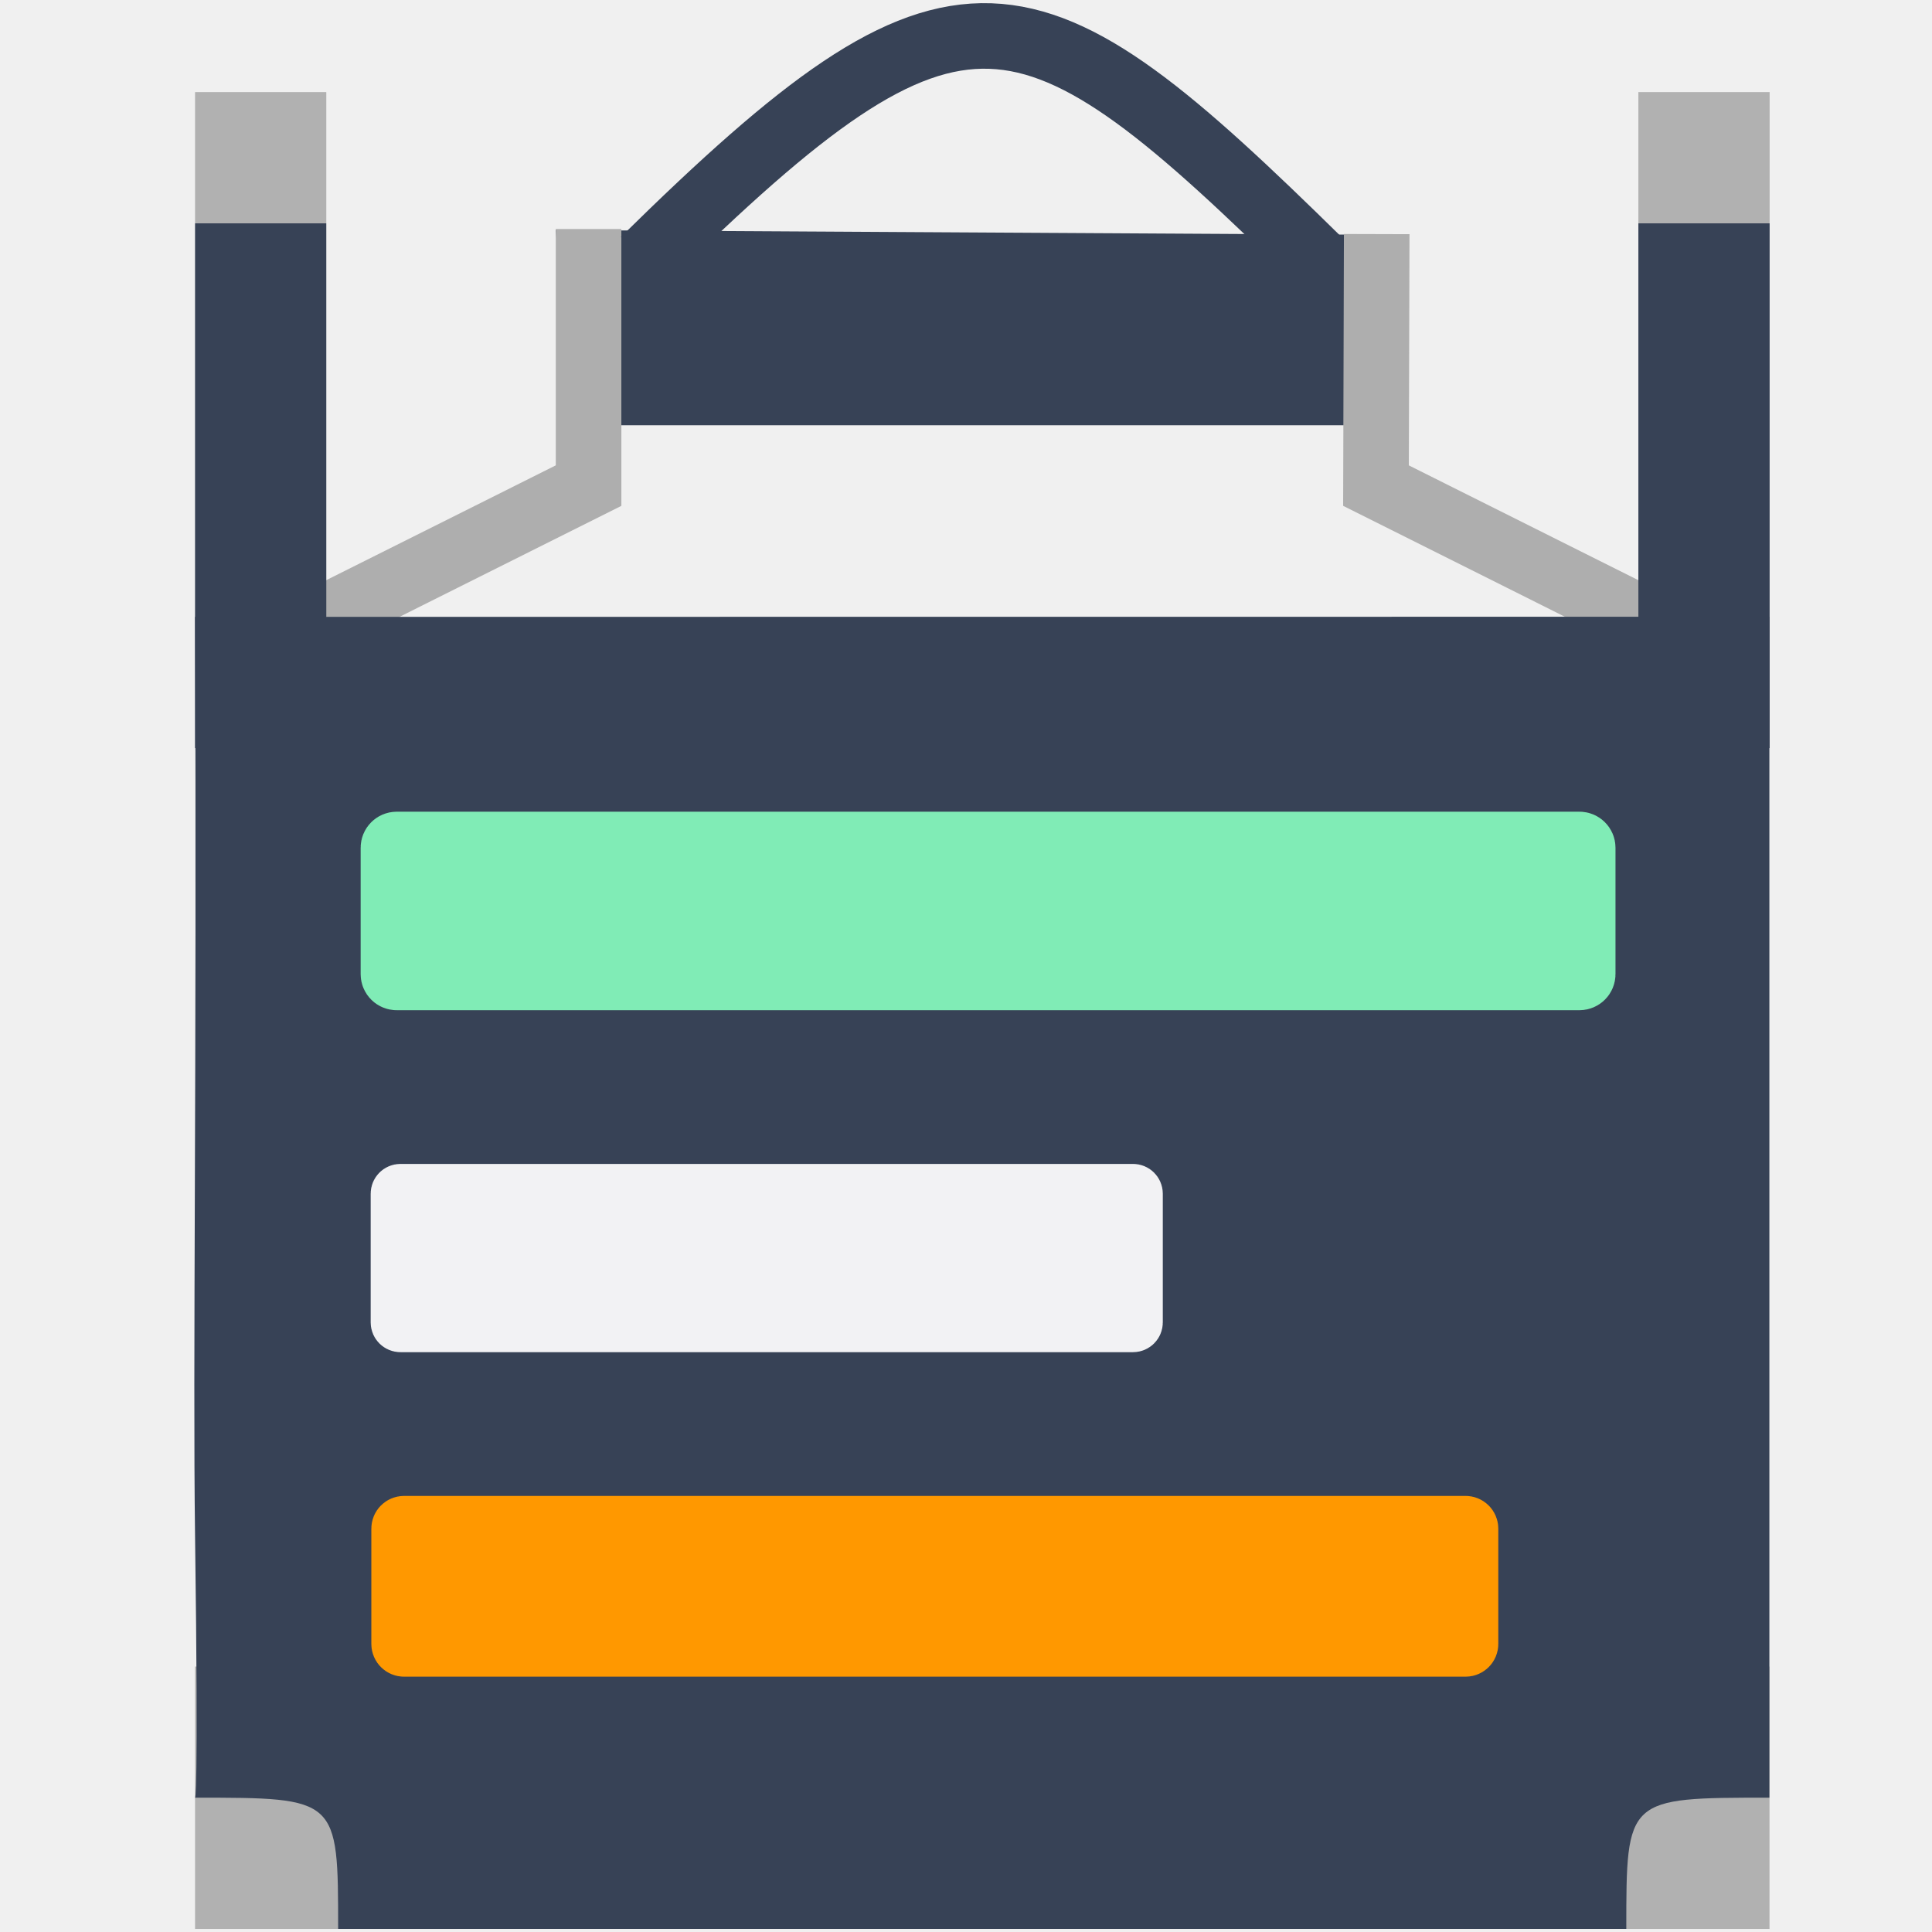
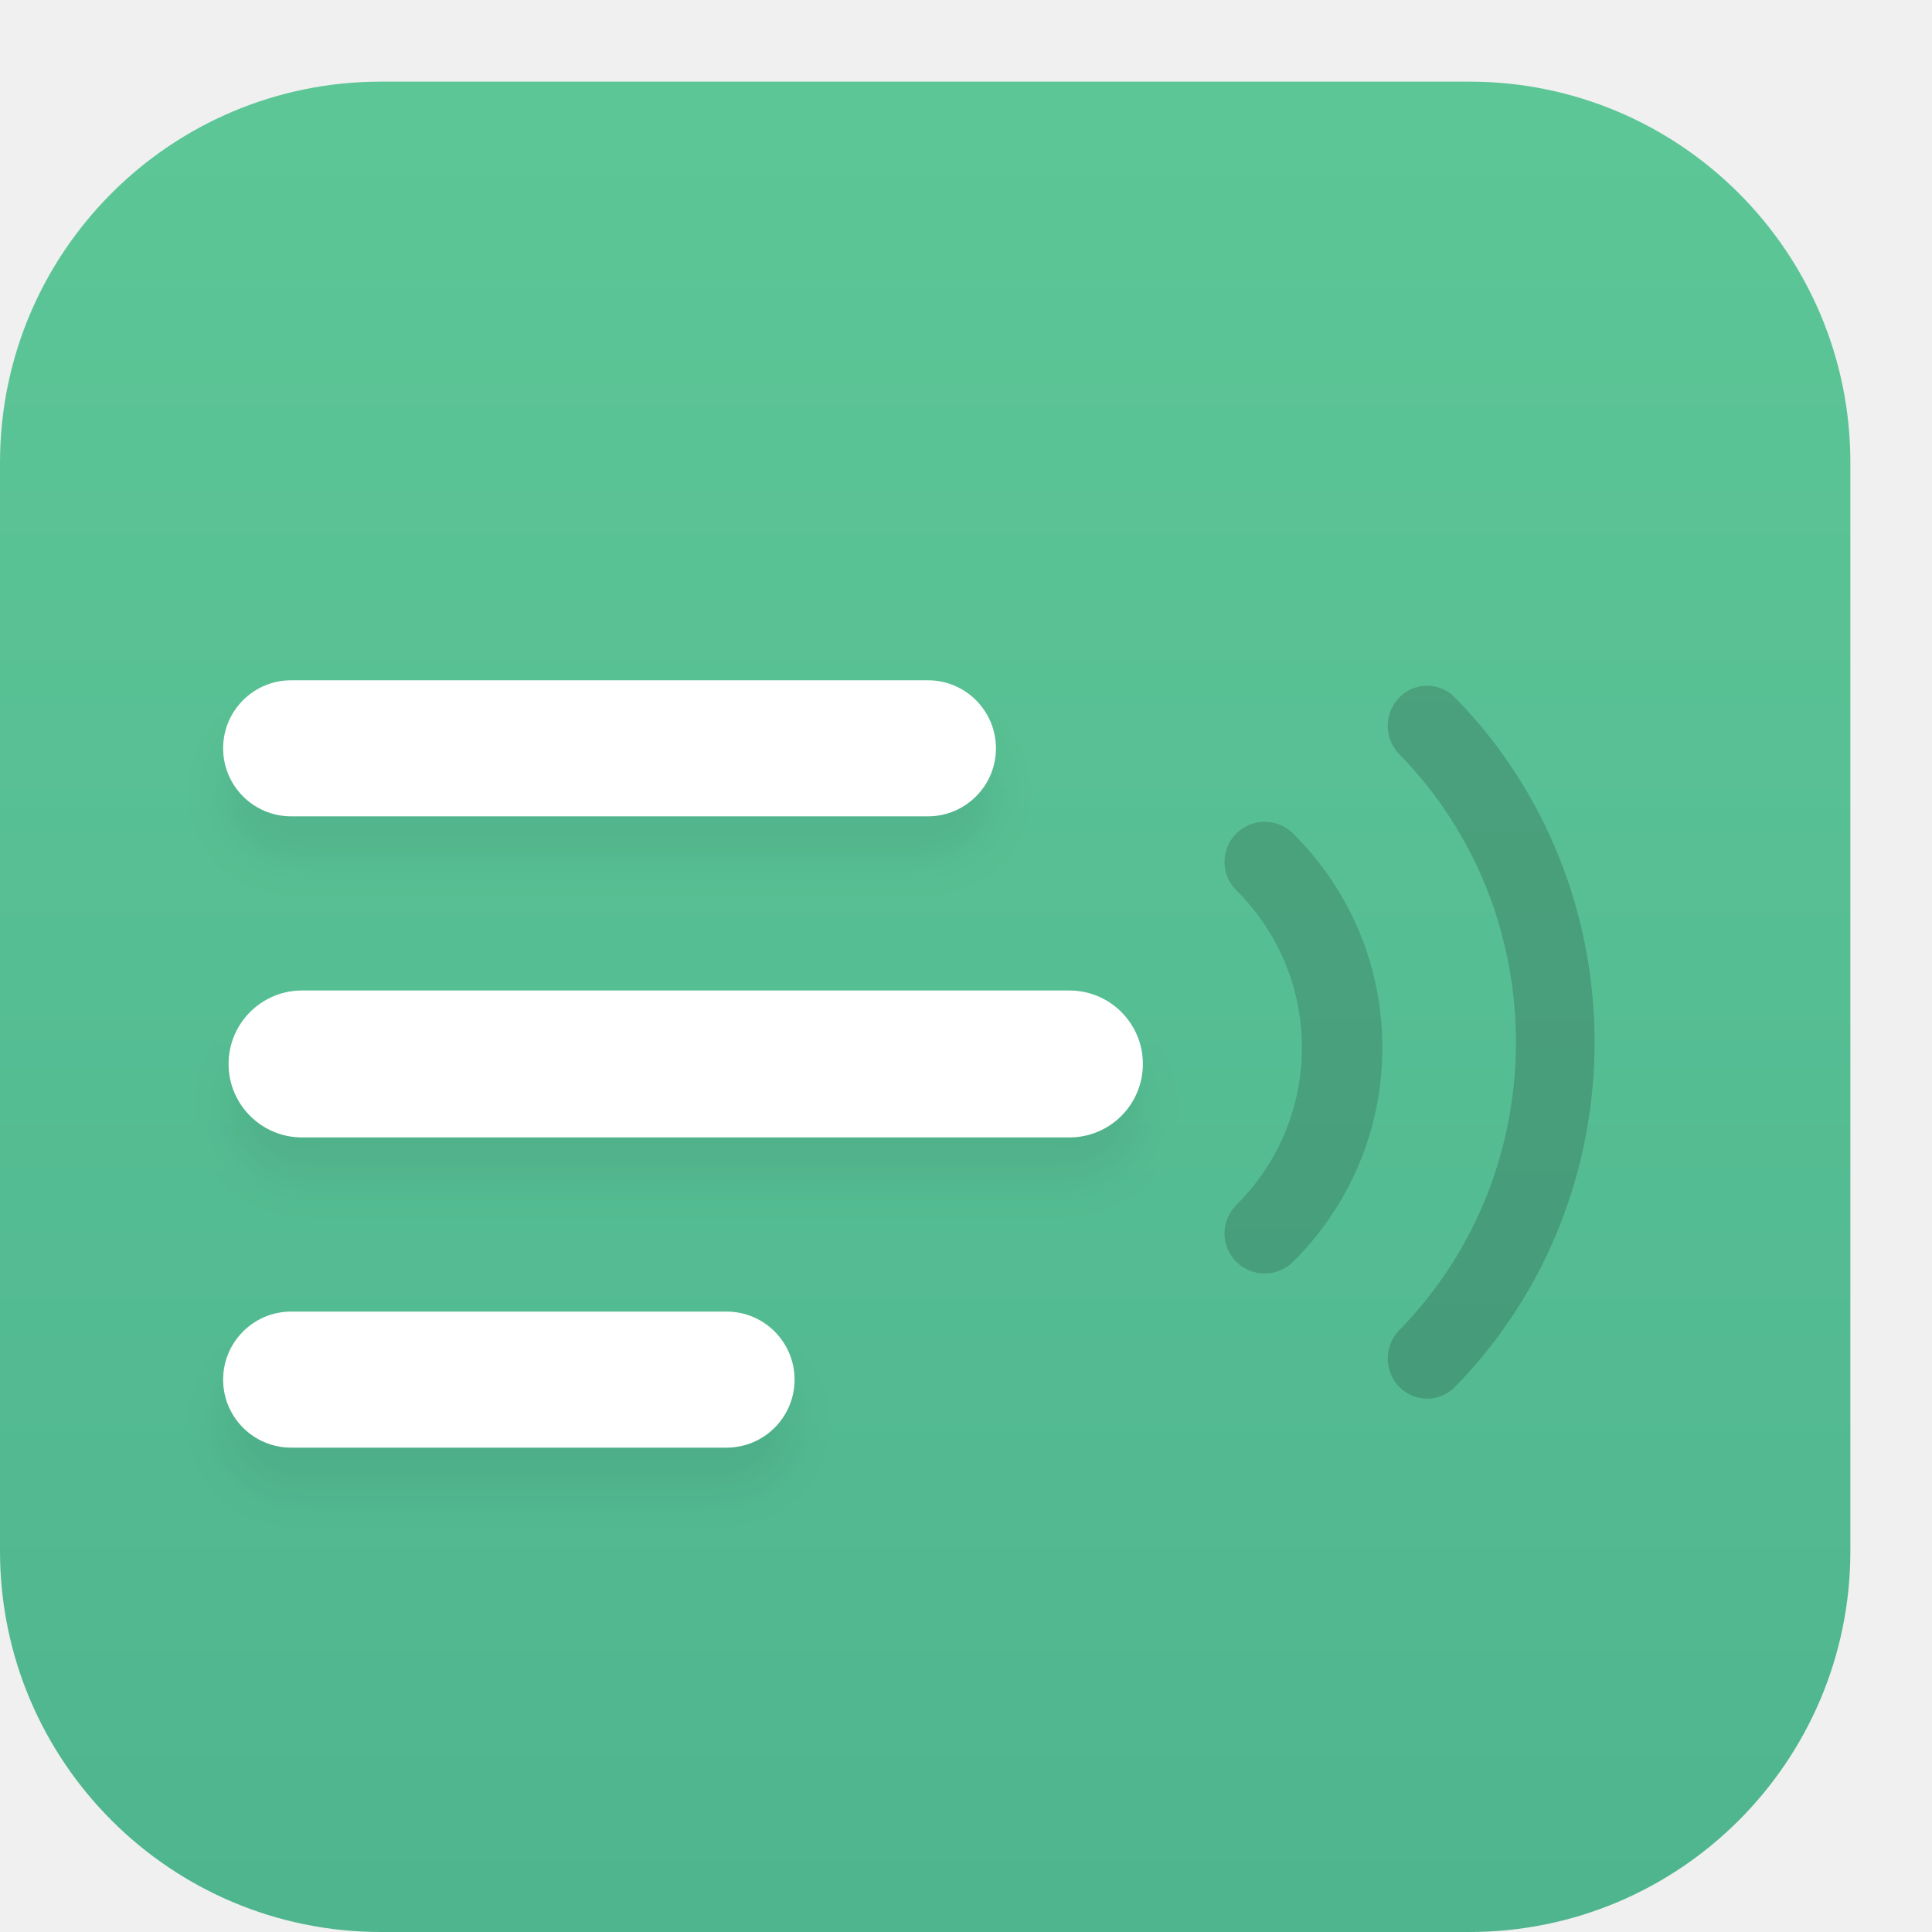
- <svg xmlns="http://www.w3.org/2000/svg" version="1.1" width="16" height="16" id="svg2987">
-   <defs id="defs2989" />
-   <g transform="translate(0,-1036.362)" id="layer1">
-     <g id="layer1-3" transform="translate(16.86029,-0.3323292)">
-       <path style="fill:#374256;fill-opacity:1;stroke:#374256;stroke-width:0.68;stroke-linecap:butt;stroke-linejoin:miter;stroke-miterlimit:3.6;stroke-dasharray:none;stroke-opacity:1" id="path3806-2-6" d="m -11.806,1039.876 c 5.696,0 6.205,0 6.205,0 l -0.024,-0.898 -3.131,-0.018 -3.131,-0.018 z" />
-       <path style="fill:#b1b1b1;fill-opacity:1;stroke:none" id="path3770-7-0-9-5" d="m -4.379,1052.669 v -2.173 h 2.173 v 2.173 z" />
-       <path style="fill:#b1b1b1;fill-opacity:1;stroke:none" id="path3770-7-0-6" d="m -15.245,1052.669 v -2.173 h 2.173 v 2.173 z" />
-       <path style="fill:none;stroke:#aeaeae;stroke-width:0.543;stroke-linecap:butt;stroke-linejoin:miter;stroke-miterlimit:3.6;stroke-dasharray:none;stroke-opacity:1" id="path3775-0-9" d="m -14.159,1041.803 2.173,-1.087 v -2.125" />
-       <path style="fill:none;stroke:#aeaeae;stroke-width:0.543;stroke-linecap:butt;stroke-linejoin:miter;stroke-miterlimit:3.6;stroke-dasharray:none;stroke-opacity:1" id="path3777-6-3" d="m -3.292,1041.803 -2.173,-1.087 0.006,-2.083" />
-       <path style="fill:#374256;fill-opacity:1;stroke:none" id="path3019-7" d="m -15.245,1041.803 c 0.015,3.843 -0.019,6.178 0,7.606 0.03,2.23 0,2.173 0,2.173 1.185,0 1.185,0 1.185,1.087 h 10.668 c 0,-1.087 0,-1.087 1.185,-1.087 0,-3.26 0,-6.52 0,-9.78 z" />
-       <path style="fill:#374256;fill-opacity:1;stroke:none" id="path3770-45" d="m -15.245,1042.89 v -4.346 h 1.087 v 4.346 z" />
-       <path style="fill:#374256;fill-opacity:1;stroke:none" id="path3770-1-2" d="m -3.292,1042.89 v -4.346 h 1.087 v 4.346 z" />
-       <path style="fill:#b1b1b1;fill-opacity:1;stroke:none" id="path3770-7-5" d="m -15.245,1038.544 v -1.087 h 1.087 v 1.087 z" />
-       <path style="fill:#b1b1b1;fill-opacity:1;stroke:none" id="path3770-4-4" d="m -3.292,1038.544 v -1.087 h 1.087 v 1.087 z" />
-       <path style="fill:none;stroke:#374256;stroke-width:0.543;stroke-linecap:butt;stroke-linejoin:miter;stroke-miterlimit:3.6;stroke-dasharray:none;stroke-opacity:1" id="path3767-1-7" d="m -11.527,1038.849 c 2.616,-2.576 3.165,-2.38 5.603,0.018" />
-       <rect style="fill:#80ecb6;fill-opacity:1;stroke:#80ecb6;stroke-width:0.523;stroke-miterlimit:3.6;stroke-dasharray:none;stroke-opacity:1" id="rect4500-6-1-5-4" width="9.869" height="1.121" x="-13.612" y="1043.678" ry="0.037" />
-       <rect style="fill:#ff9800;fill-opacity:1;stroke:#ff9800;stroke-width:0.474;stroke-linecap:round;stroke-linejoin:miter;stroke-miterlimit:3.6;stroke-dasharray:none;stroke-opacity:1" id="rect4500-6-1-0-54-4" width="8.859" height="1.023" x="-13.548" y="1049.32" ry="0.034" />
-       <rect style="fill:#f2f2f4;fill-opacity:1;stroke:#f2f2f4;stroke-width:0.417;stroke-linecap:round;stroke-linejoin:miter;stroke-miterlimit:3.6;stroke-dasharray:none;stroke-opacity:1" id="rect4500-6-1-0-3-7-3" width="6.143" height="1.142" x="-13.582" y="1046.542" ry="0.038" />
+ <svg xmlns="http://www.w3.org/2000/svg" xmlns:xlink="http://www.w3.org/1999/xlink" width="355px" height="355px" viewBox="0 0 355 355" version="1.1">
+   <defs>
+     <linearGradient x1="50%" y1="-53.318%" x2="50%" y2="109.654%" id="linearGradient-1">
+       <stop stop-color="#65D09B" offset="0%" />
+       <stop stop-color="#4DB38E" offset="100%" />
+     </linearGradient>
+     <rect id="path-2" x="42" y="167" width="168" height="27" rx="13.5" />
+     <filter x="-9.5%" y="-29.6%" width="119.0%" height="218.5%" filterUnits="objectBoundingBox" id="filter-3">
+       <feOffset dx="0" dy="8" in="SourceAlpha" result="shadowOffsetOuter1" />
+       <feGaussianBlur stdDeviation="4" in="shadowOffsetOuter1" result="shadowBlurOuter1" />
+       <feColorMatrix values="0 0 0 0 0   0 0 0 0 0   0 0 0 0 0  0 0 0 0.057 0" type="matrix" in="shadowBlurOuter1" />
+     </filter>
+     <rect id="path-4" x="41" y="110" width="142" height="25" rx="12.5" />
+     <filter x="-11.3%" y="-32.0%" width="122.5%" height="228.0%" filterUnits="objectBoundingBox" id="filter-5">
+       <feOffset dx="0" dy="8" in="SourceAlpha" result="shadowOffsetOuter1" />
+       <feGaussianBlur stdDeviation="4" in="shadowOffsetOuter1" result="shadowBlurOuter1" />
+       <feColorMatrix values="0 0 0 0 0   0 0 0 0 0   0 0 0 0 0  0 0 0 0.057 0" type="matrix" in="shadowBlurOuter1" />
+     </filter>
+     <rect id="path-6" x="41" y="226" width="105" height="25" rx="12.5" />
+     <filter x="-15.2%" y="-32.0%" width="130.5%" height="228.0%" filterUnits="objectBoundingBox" id="filter-7">
+       <feOffset dx="0" dy="8" in="SourceAlpha" result="shadowOffsetOuter1" />
+       <feGaussianBlur stdDeviation="4" in="shadowOffsetOuter1" result="shadowBlurOuter1" />
+       <feColorMatrix values="0 0 0 0 0   0 0 0 0 0   0 0 0 0 0  0 0 0 0.057 0" type="matrix" in="shadowBlurOuter1" />
+     </filter>
+   </defs>
+   <g id="Page-1" stroke="none" stroke-width="1" fill="none" fill-rule="evenodd">
+     <g id="Group-5-Copy-2" transform="translate(-415, -351)">
+       <g id="Group-10" transform="translate(415, 351)">
+         <g id="Group-9" transform="translate(0, 15)">
+           <rect id="Rectangle-Copy-54" fill="url(#linearGradient-1)" x="0" y="0" width="340" height="340" rx="70" />
+           <path d="M237.612,138.158 C234.726,135.282 230.051,135.28 227.165,138.158 C224.278,141.036 224.278,145.699 227.165,148.577 C234.94,156.329 239.223,166.601 239.223,177.499 C239.223,188.397 234.94,198.67 227.165,206.425 C224.278,209.3 224.278,213.966 227.165,216.842 C228.608,218.28 230.497,219 232.389,219 C234.278,219 236.169,218.28 237.612,216.842 C248.18,206.305 254,192.334 254,177.499 C254,162.665 248.18,148.695 237.612,138.158 Z" id="Path-Copy-26" fill-opacity="0.2" fill="#000000" fill-rule="nonzero" opacity="0.754" />
+           <path d="M267.333,113.159 C264.51,110.28 259.939,110.28 257.117,113.159 C254.294,116.039 254.294,120.709 257.117,123.587 C285.704,152.763 285.704,200.238 257.117,229.414 C254.294,232.292 254.294,236.962 257.117,239.84 C258.528,241.28 260.376,242 262.225,242 C264.074,242 265.922,241.28 267.333,239.837 C301.556,204.913 301.556,148.084 267.333,113.159 Z" id="Path-Copy-27" fill-opacity="0.251" fill="#131514" fill-rule="nonzero" opacity="0.754" />
+           <g id="Rectangle-Copy-55">
+             <use fill="black" fill-opacity="1" filter="url(#filter-3)" xlink:href="#path-2" />
+             <use fill="#FFFFFF" fill-rule="evenodd" xlink:href="#path-2" />
+           </g>
+           <g id="Rectangle-Copy-56">
+             <use fill="black" fill-opacity="1" filter="url(#filter-5)" xlink:href="#path-4" />
+             <use fill="#FFFFFF" fill-rule="evenodd" xlink:href="#path-4" />
+           </g>
+           <g id="Rectangle-Copy-57">
+             <use fill="black" fill-opacity="1" filter="url(#filter-7)" xlink:href="#path-6" />
+             <use fill="#FFFFFF" fill-rule="evenodd" xlink:href="#path-6" />
+           </g>
+         </g>
+       </g>
    </g>
  </g>
</svg>
